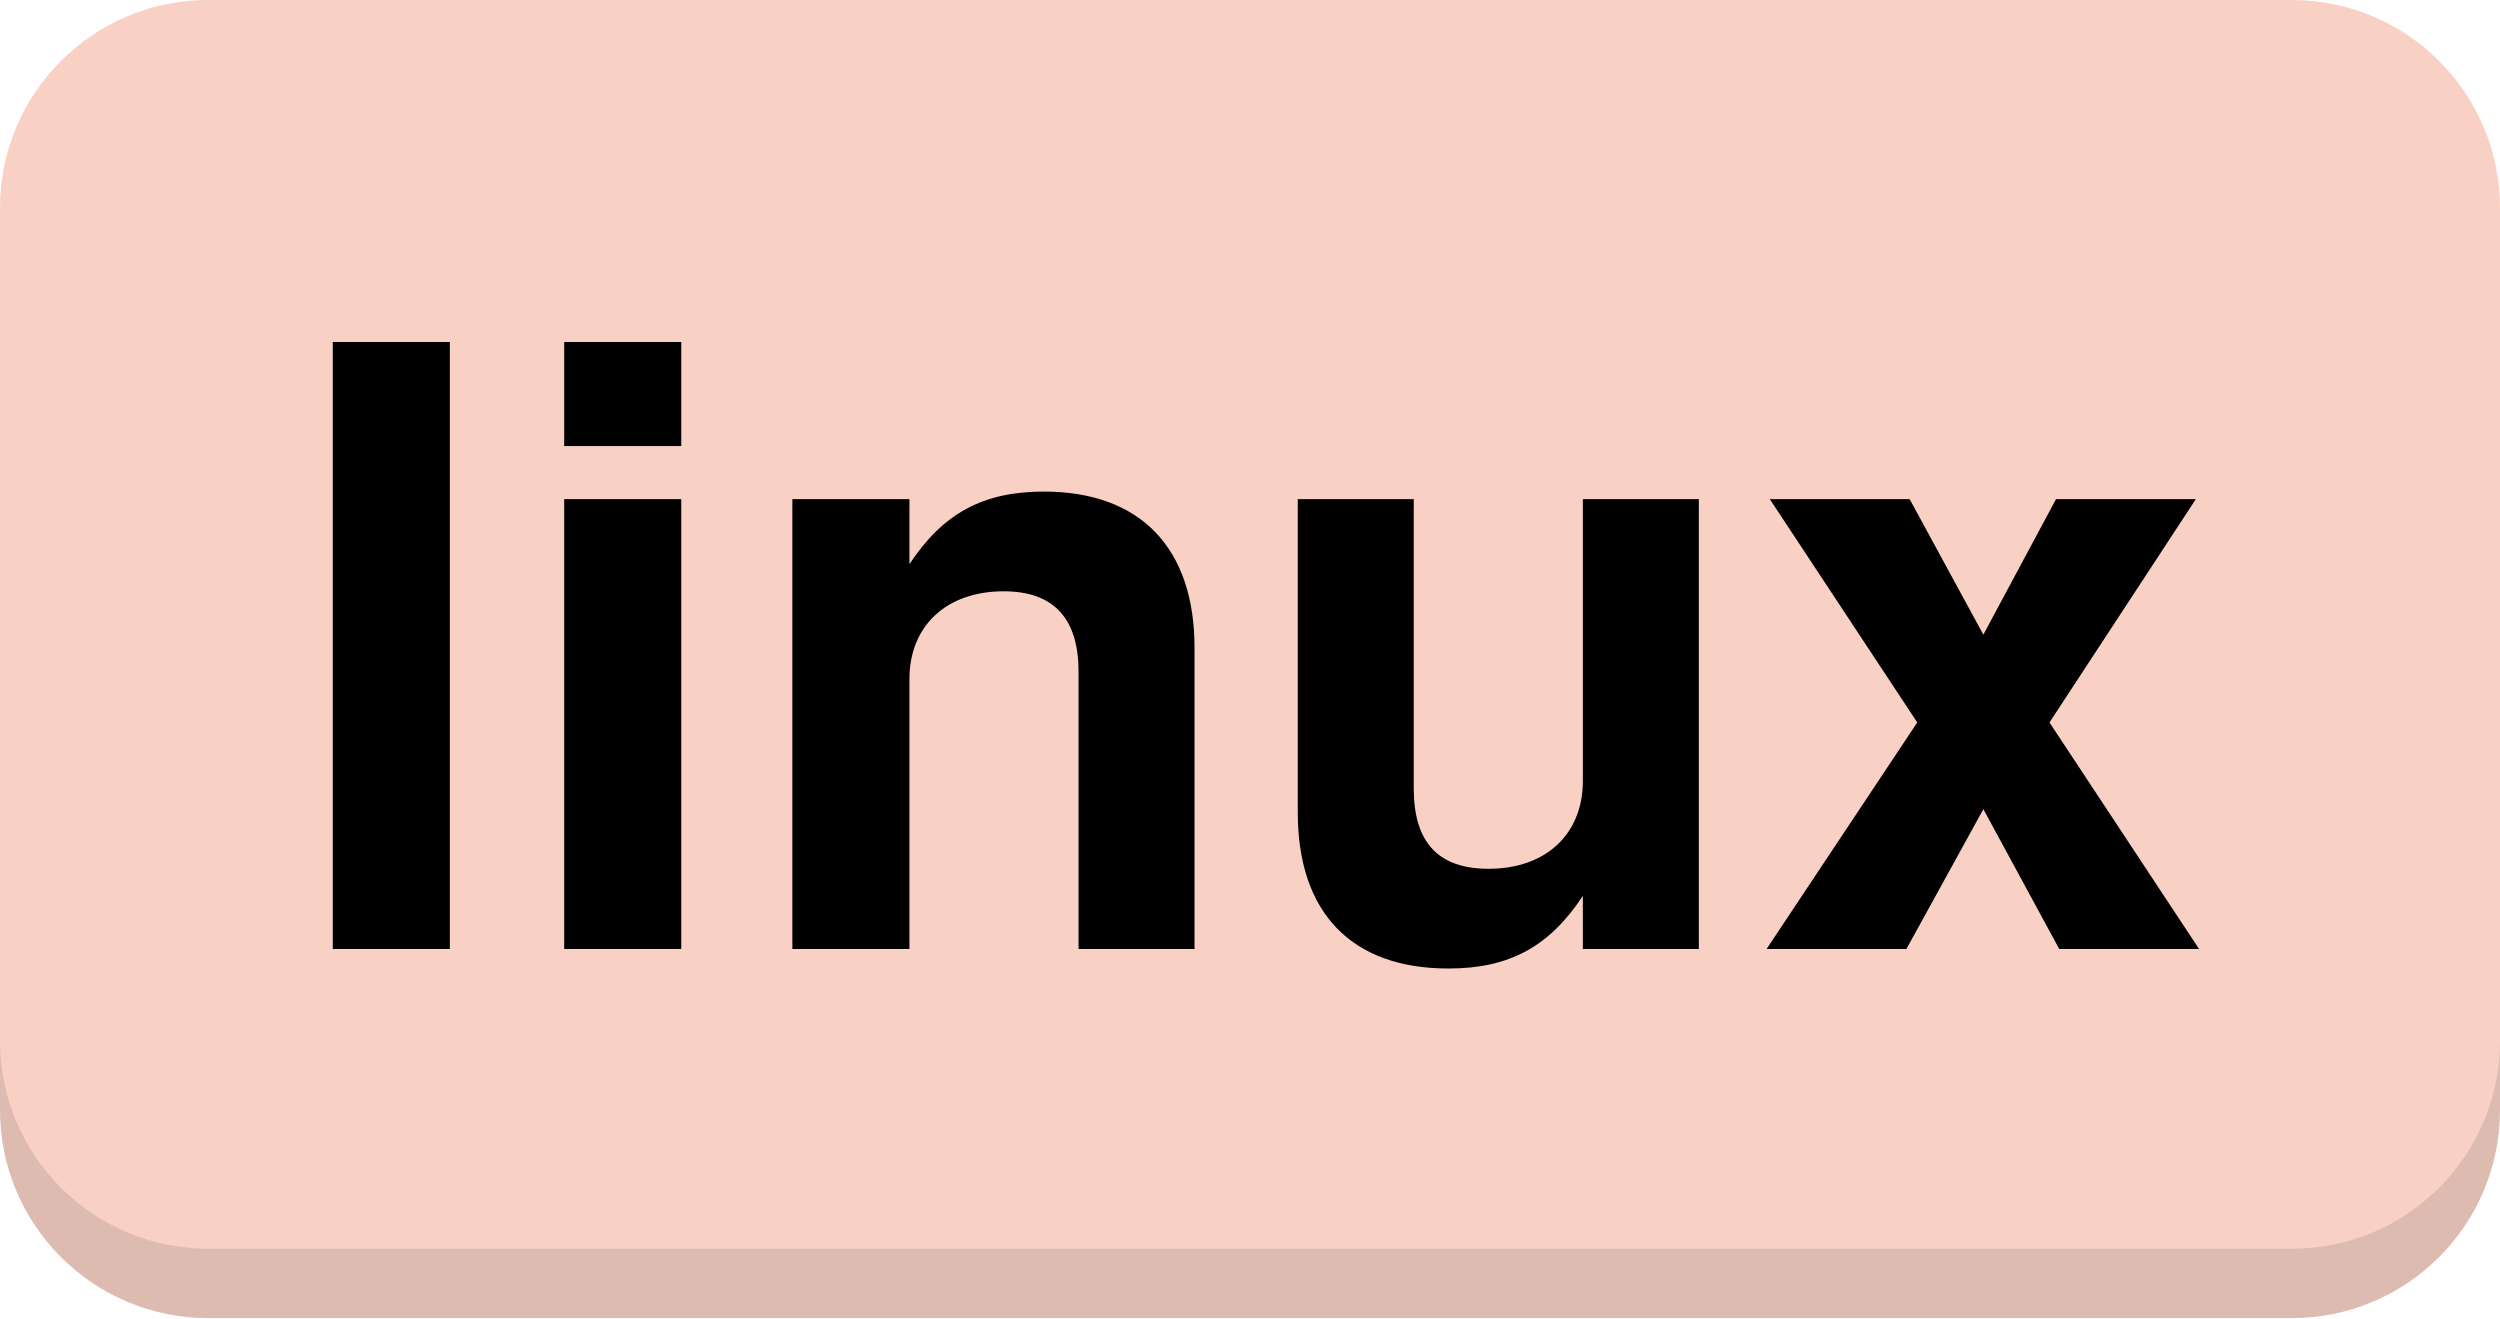
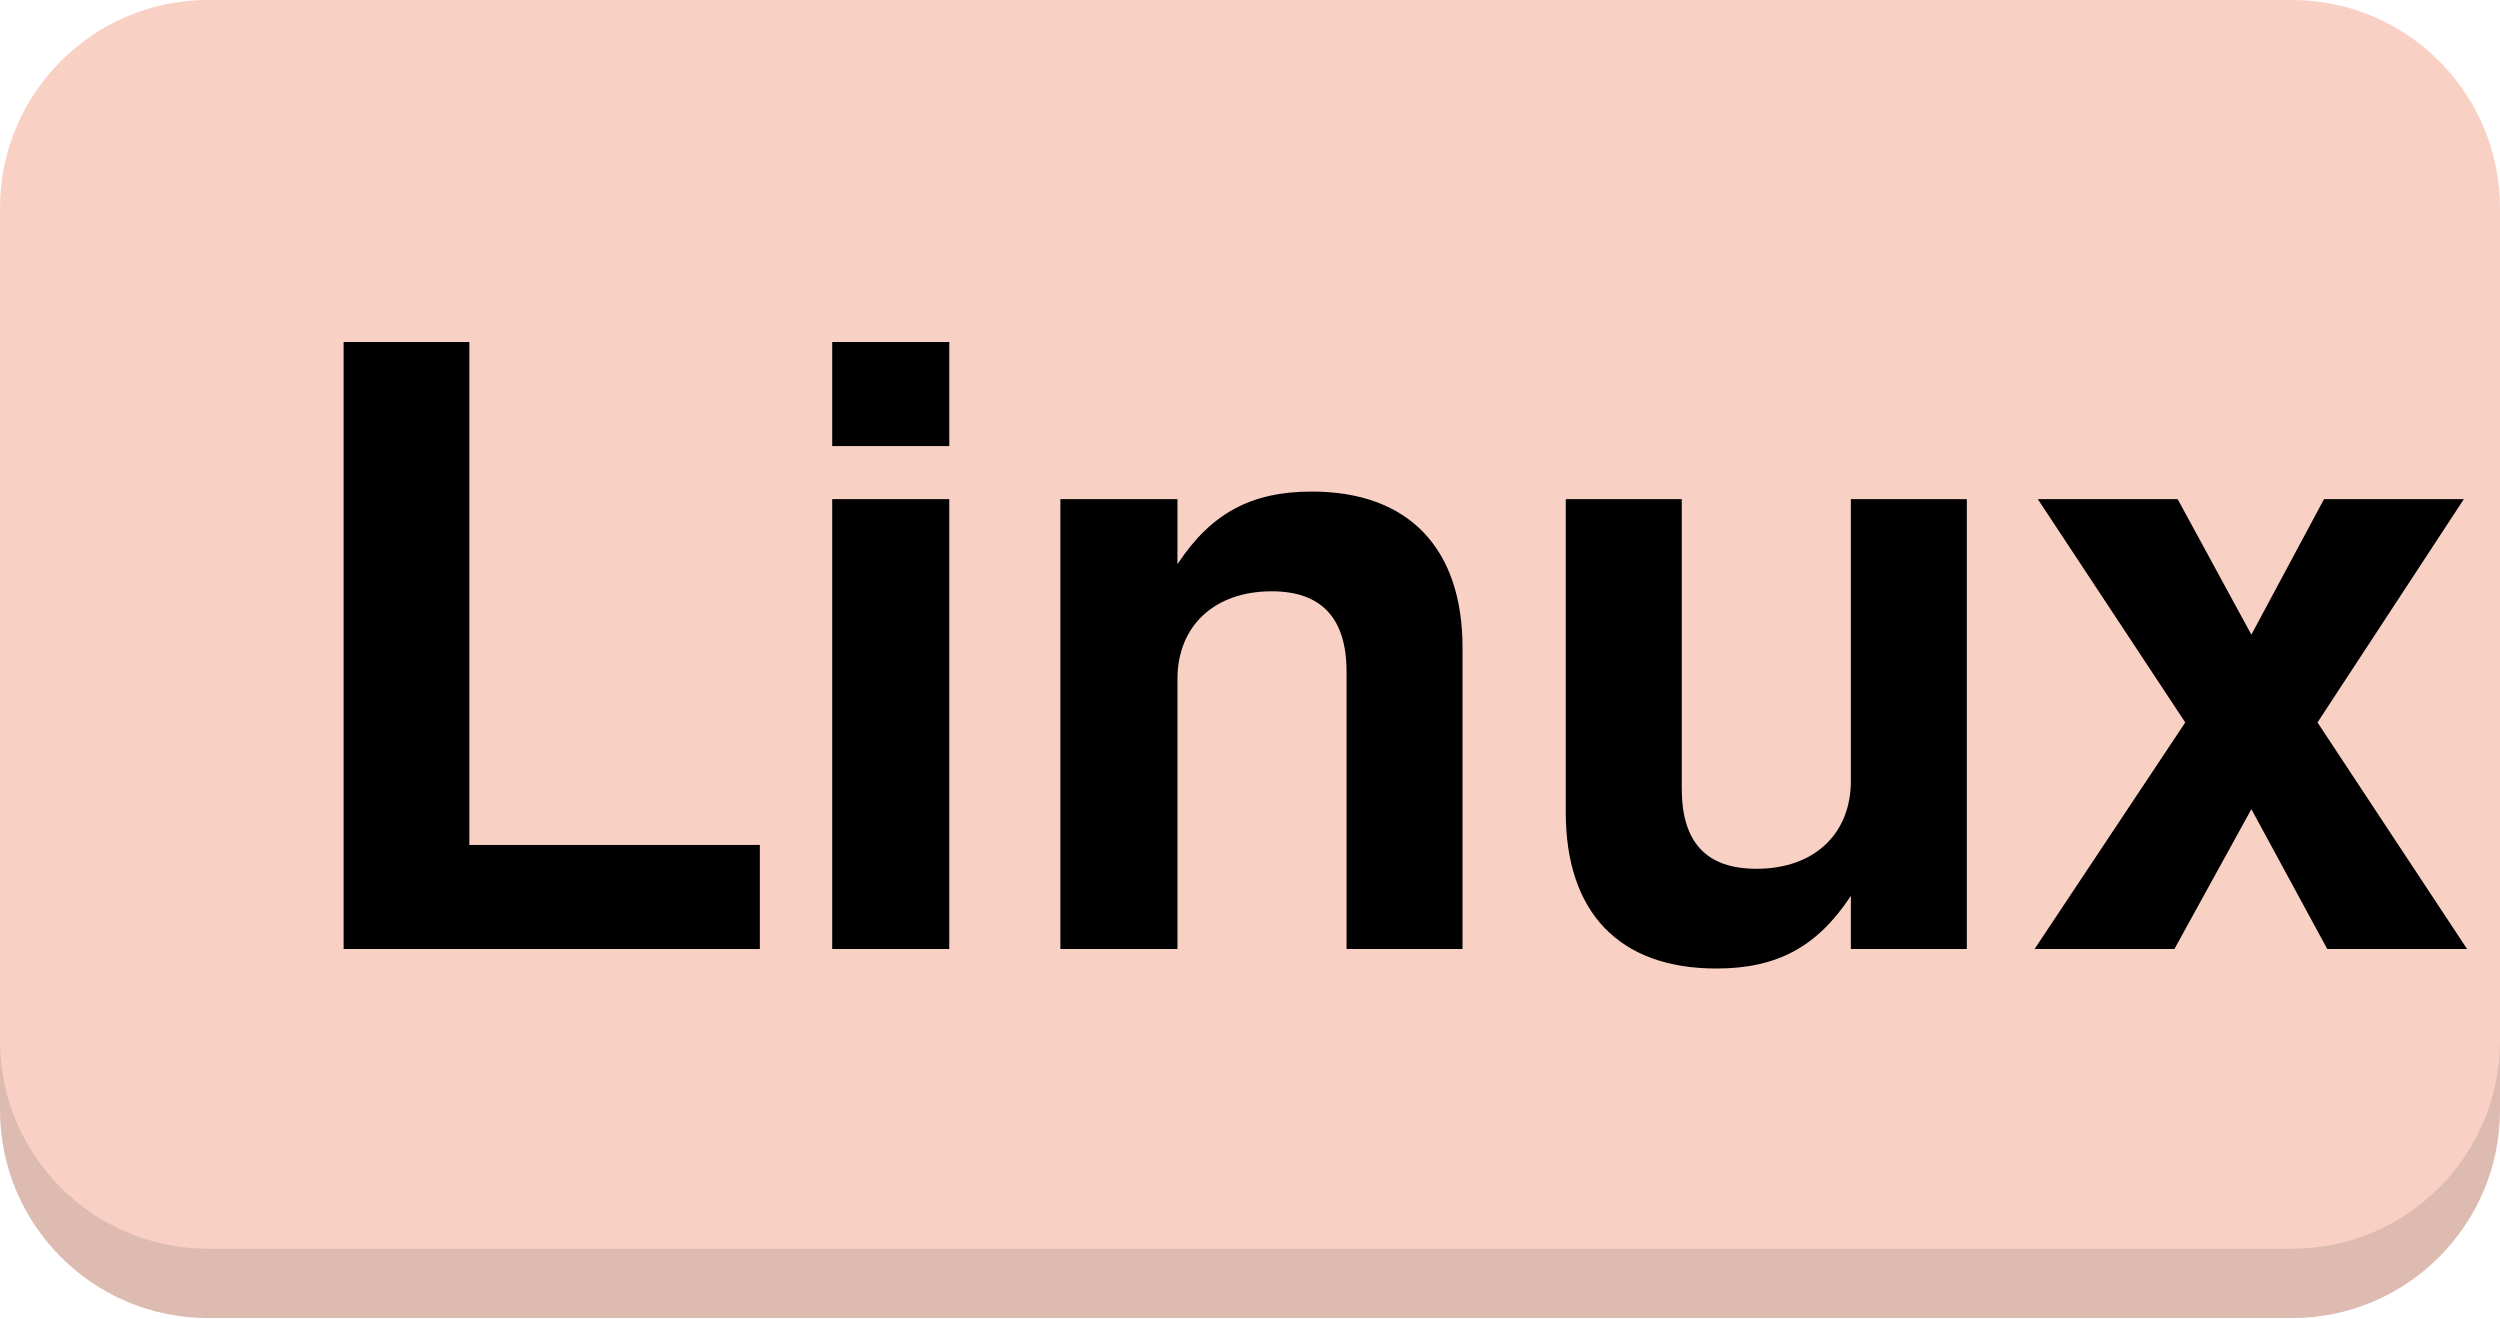
<svg xmlns="http://www.w3.org/2000/svg" version="1.1" width="36.037" height="19">
  <rect x="0" y="1" width="36.037" height="18" rx="3" fill="#debbb1" />
  <rect x="0" y="0" width="36.037" height="18" rx="3" fill="#f9d0c4" />
-   <text fill="#000" x="4" dy="0.39em" y="9" textLength="28.037" style="font-family:-apple-system,BlinkMacSystemFont,Helvetica,Arial,sans-serif;font-size:12px;font-weight:600;text-rendering:geometricPrecision;">linux</text>
+   <text fill="#000" x="4" dy="0.39em" y="9" textLength="28.037" style="font-family:-apple-system,BlinkMacSystemFont,Helvetica,Arial,sans-serif;font-size:12px;font-weight:600;text-rendering:geometricPrecision;">Linux</text>
</svg>
